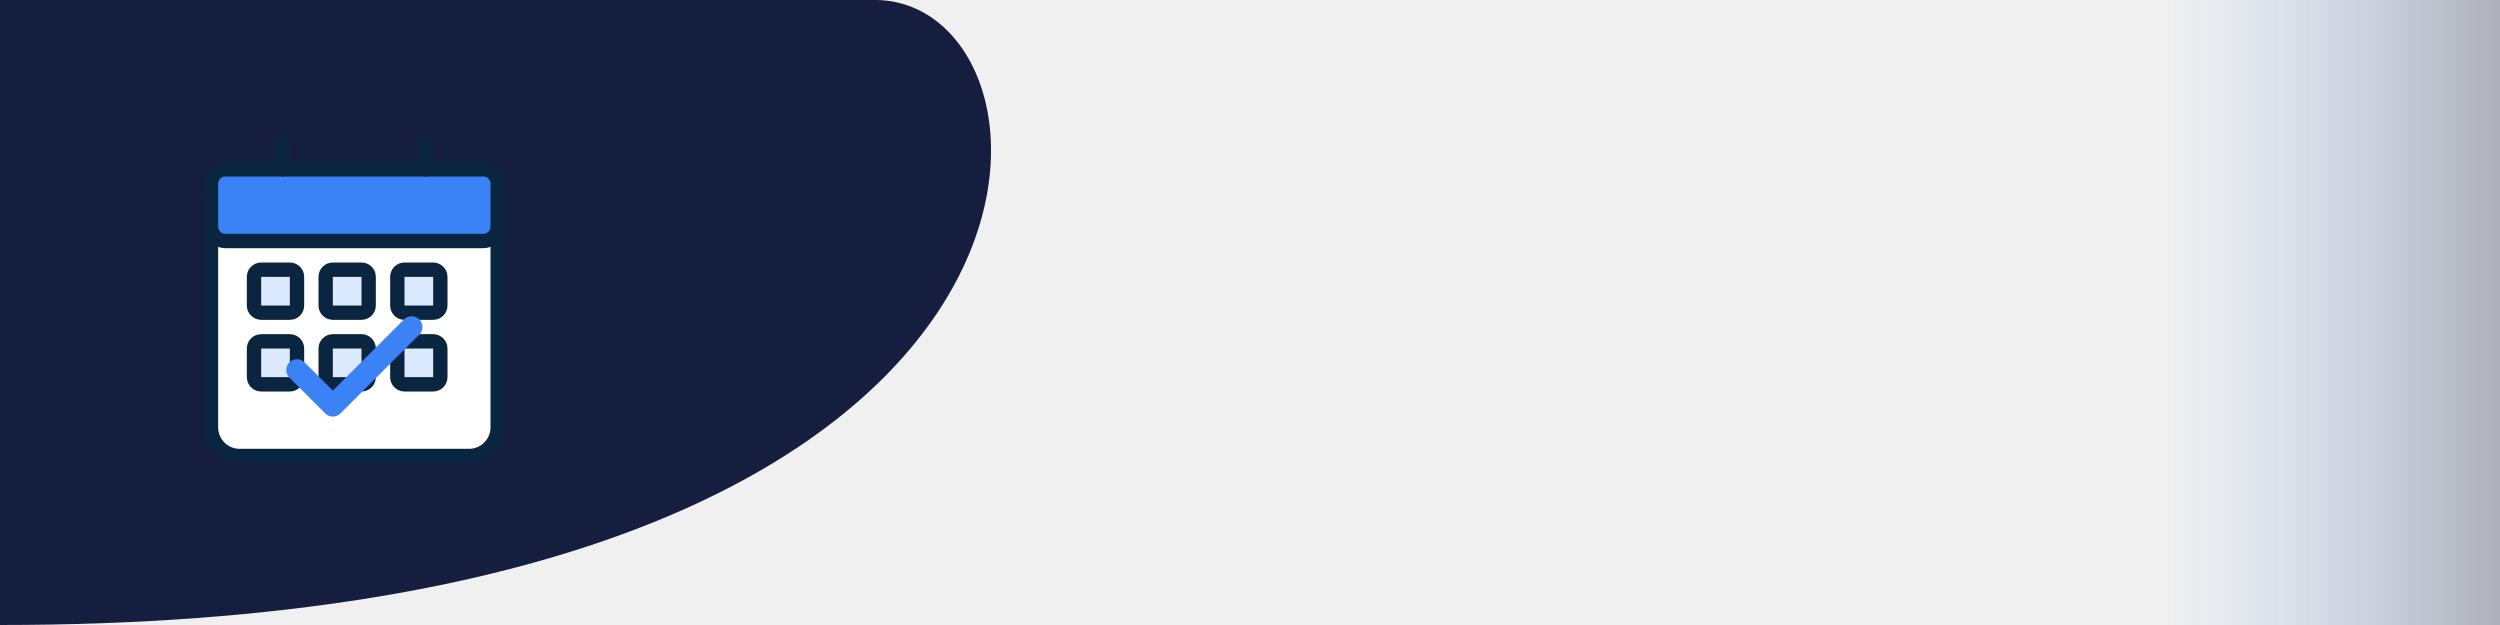
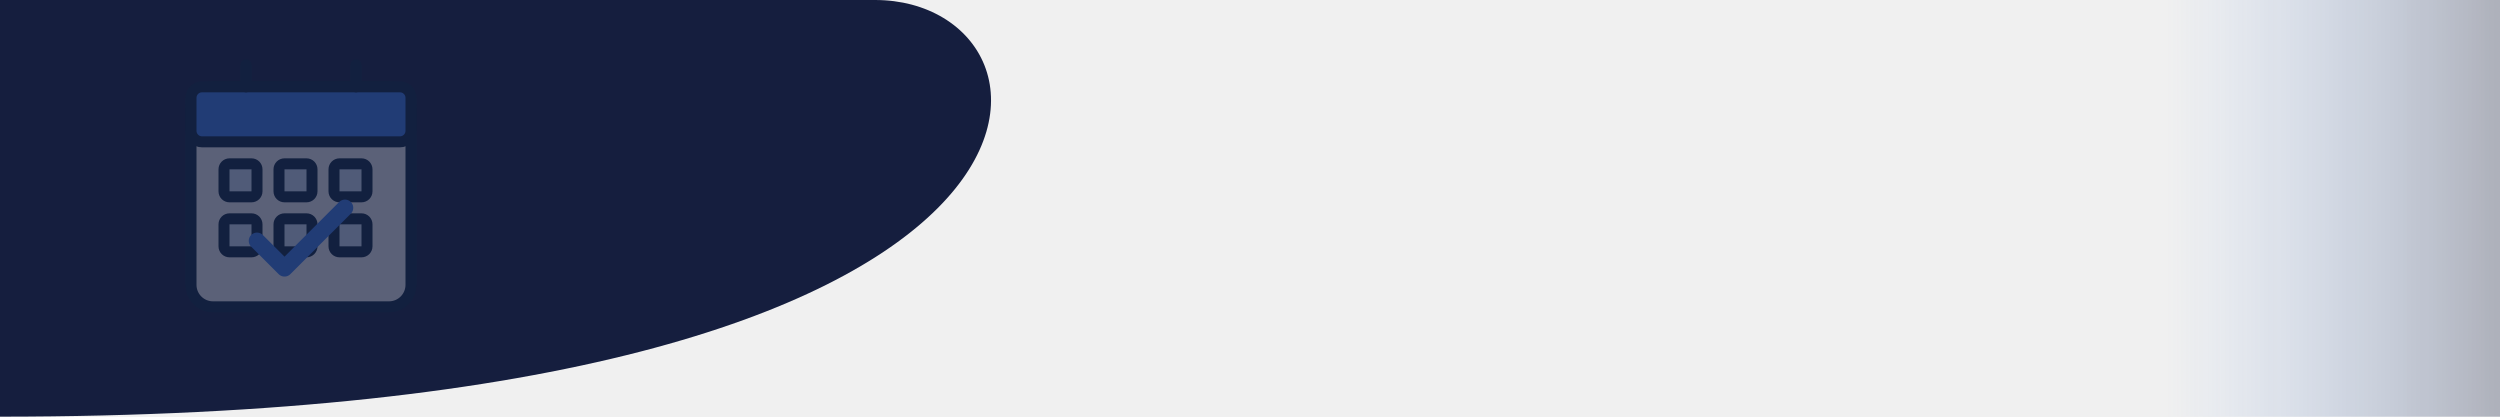
- <svg xmlns="http://www.w3.org/2000/svg" viewBox="0 0 1200 300" width="1200" height="300">
-   <rect width="1200" height="300" fill="none" />
-   <path d="M0 0 H420 C520 0 540 300 0 300 Z" fill="#151E3E" />
+ <svg xmlns="http://www.w3.org/2000/svg" viewBox="0 0 1200 200" width="1200" height="200">
+   <rect width="1200" height="200" fill="none" />
+   <path d="M0 0 H420 C520 0 540 200 0 200 Z" fill="#151E3E" />
  <linearGradient id="rightAccent" x1="0" x2="1" y1="0" y2="0">
    <stop offset="0.6" stop-color="#3b82f6" stop-opacity="0" />
    <stop offset="1" stop-color="#151E3E" stop-opacity="0.3" />
  </linearGradient>
-   <rect x="800" y="0" width="400" height="300" fill="url(#rightAccent)" />
-   <g transform="translate(60,40) scale(0.43)">
+   <rect x="800" y="0" width="400" height="200" fill="url(#rightAccent)" />
+   <g transform="translate(60,10) scale(0.33)" opacity="0.3">
    <g stroke="#0a2540" stroke-width="16" stroke-linecap="round" stroke-linejoin="round">
      <rect x="96" y="96" width="320" height="320" rx="32" ry="32" fill="#ffffff" />
      <rect x="96" y="96" width="320" height="80" rx="16" ry="16" fill="#3b82f6" />
      <line x1="176" y1="64" x2="176" y2="96" />
      <line x1="336" y1="64" x2="336" y2="96" />
      <rect x="144" y="208" width="48" height="48" rx="8" ry="8" fill="#dbeafe" />
      <rect x="224" y="208" width="48" height="48" rx="8" ry="8" fill="#dbeafe" />
      <rect x="304" y="208" width="48" height="48" rx="8" ry="8" fill="#dbeafe" />
      <rect x="144" y="288" width="48" height="48" rx="8" ry="8" fill="#dbeafe" />
      <rect x="224" y="288" width="48" height="48" rx="8" ry="8" fill="#dbeafe" />
      <rect x="304" y="288" width="48" height="48" rx="8" ry="8" fill="#dbeafe" />
      <path d="M192 320l40 40 88-88" fill="none" stroke="#3b82f6" stroke-width="24" />
    </g>
  </g>
</svg>
